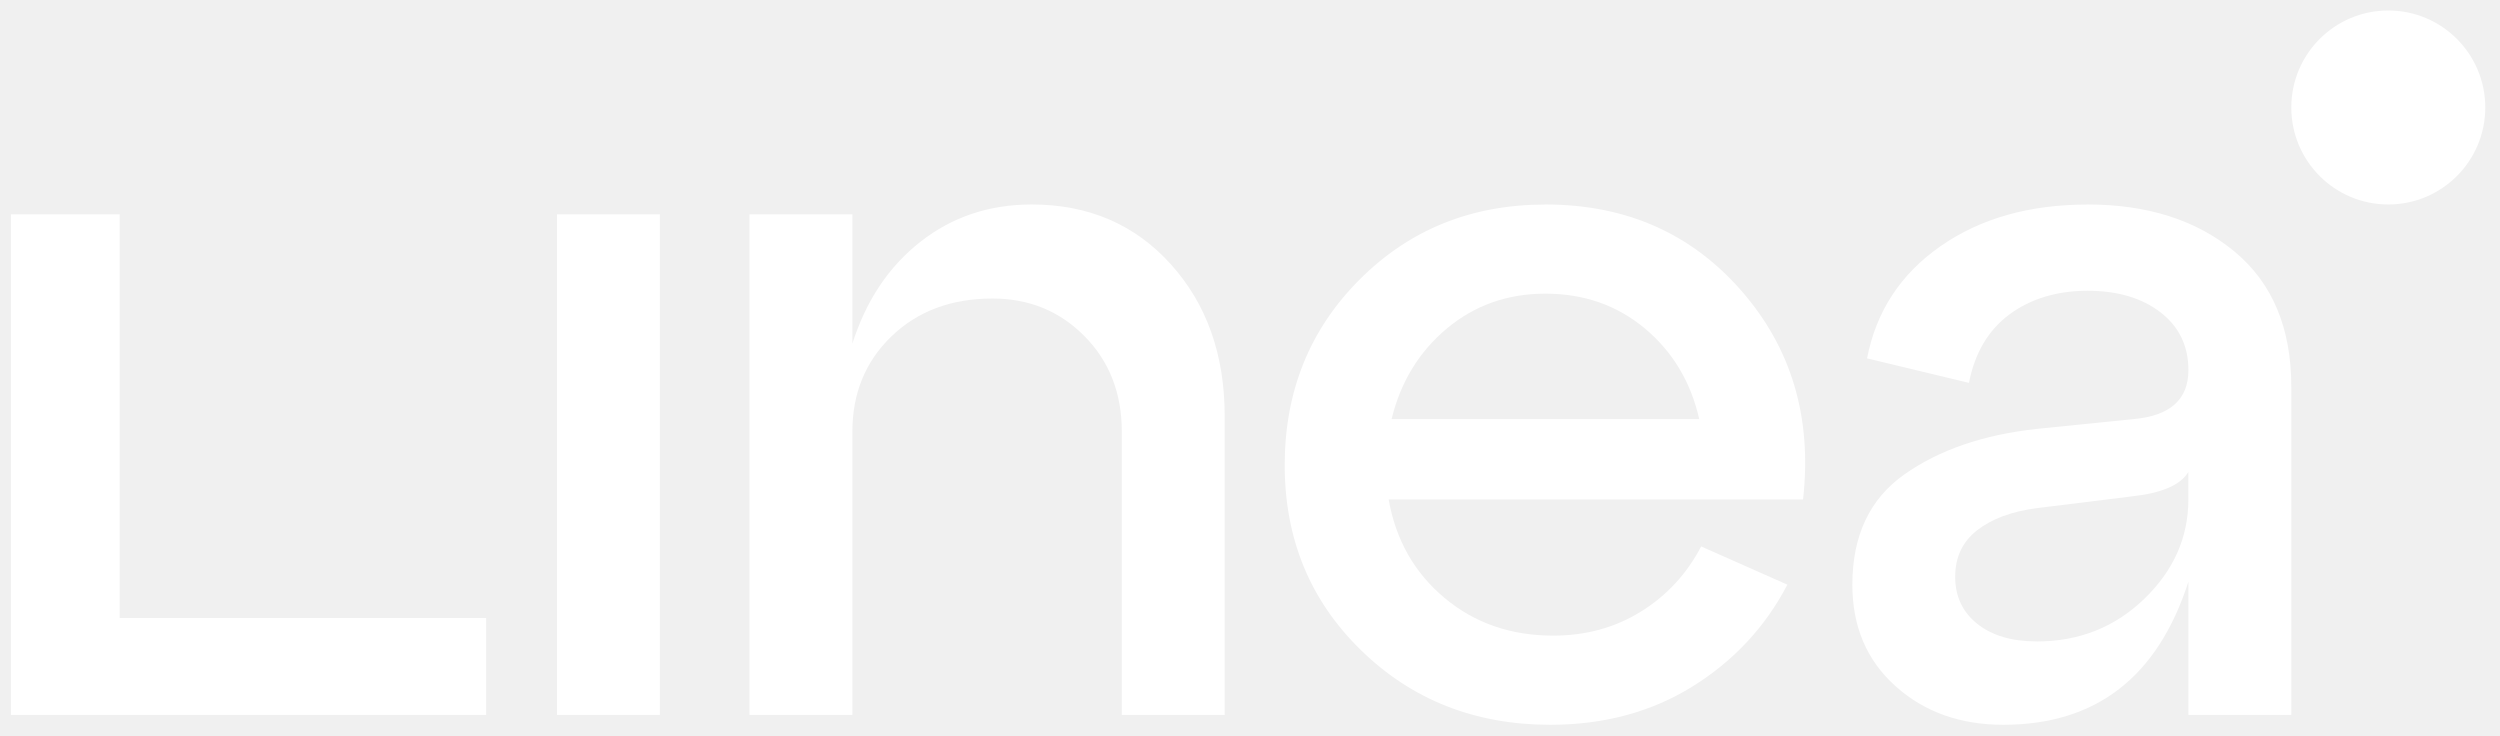
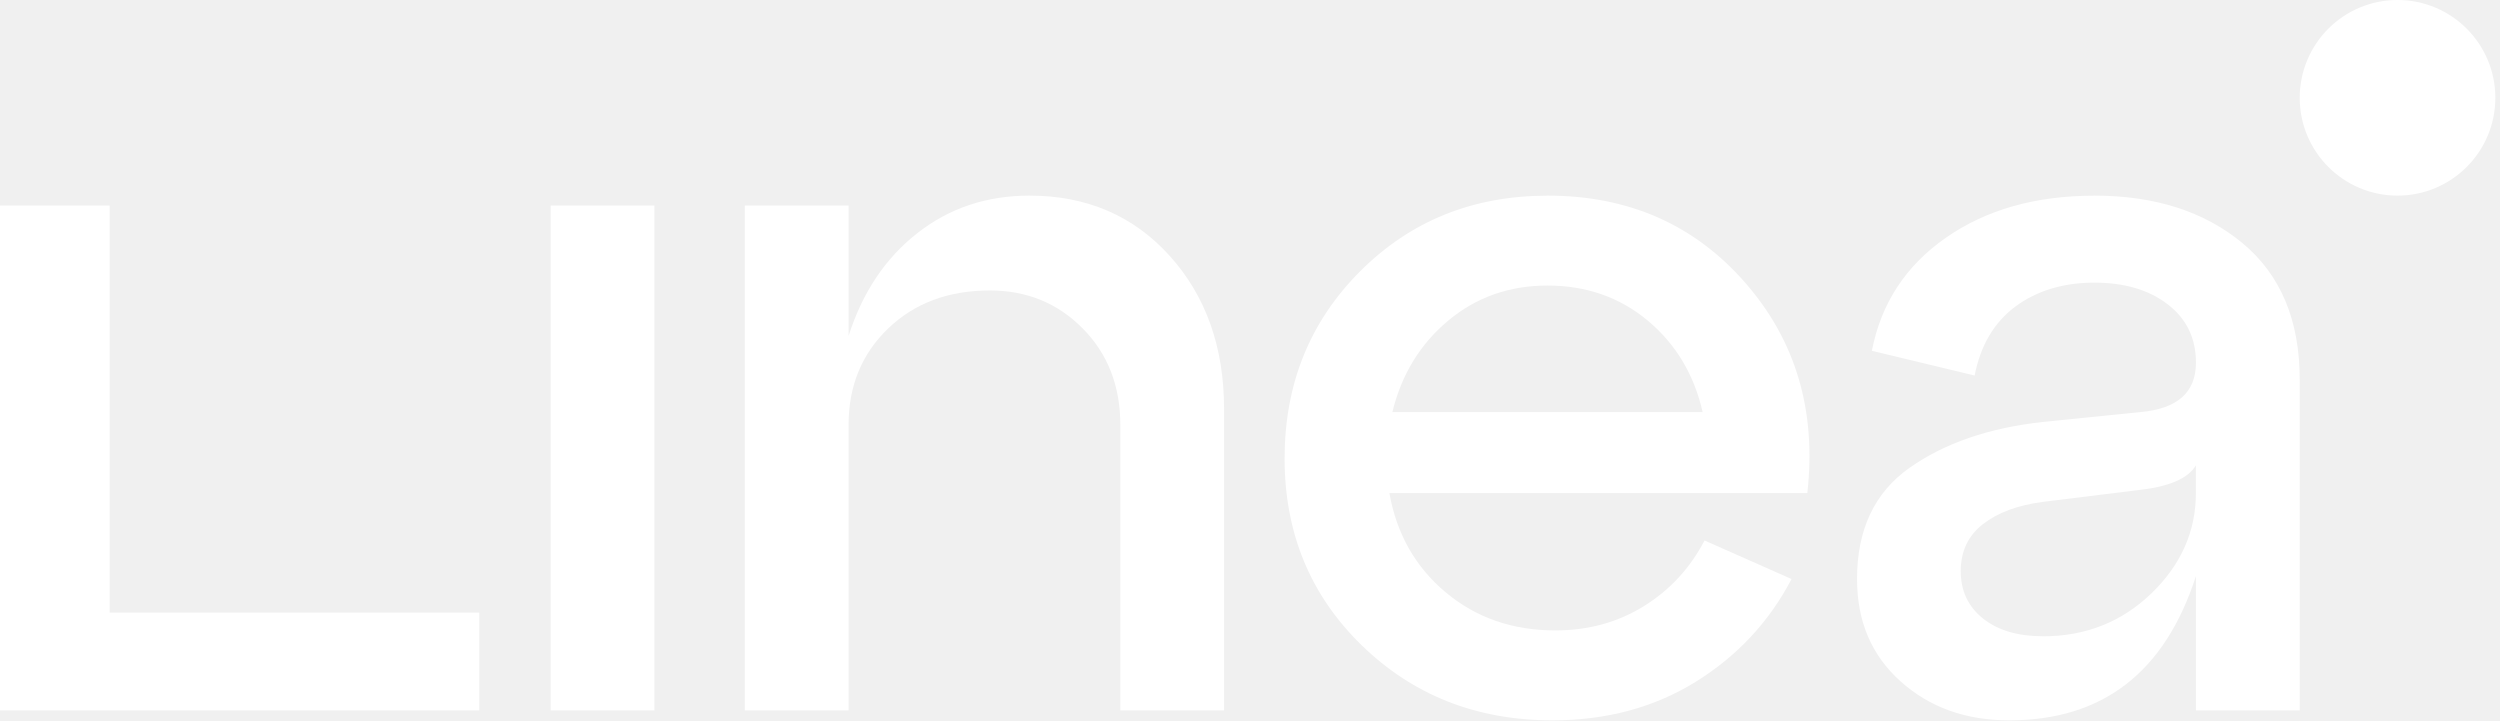
- <svg xmlns="http://www.w3.org/2000/svg" width="119" height="35" viewBox="0 0 119 35" fill="none">
+ <svg xmlns="http://www.w3.org/2000/svg" width="118" height="34" viewBox="0 0 118 34" fill="none">
  <g id="linea">
    <g id="Linea_Logo-Black">
-       <path id="Vector" d="M31.409 34.032H26.512V10.201H31.409V34.032Z" fill="white" />
-       <path id="Vector_2" d="M49.107 9.733C51.81 9.733 54.019 10.681 55.73 12.577C57.439 14.473 58.295 16.884 58.295 19.806V34.03H53.398V20.552C53.398 18.718 52.807 17.201 51.625 16.005C50.444 14.808 48.983 14.21 47.243 14.21C45.283 14.21 43.682 14.808 42.439 16.005C41.196 17.201 40.573 18.718 40.573 20.552V34.03H35.676V10.201H40.573V16.357C41.225 14.306 42.306 12.688 43.816 11.506C45.322 10.324 47.088 9.733 49.109 9.733H49.107Z" fill="white" />
-       <path id="Vector_3" d="M73.561 9.733C77.385 9.733 80.495 11.102 82.888 13.838C85.281 16.576 86.261 19.885 85.825 23.773H66.099C66.441 25.7 67.327 27.264 68.758 28.46C70.188 29.657 71.912 30.256 73.933 30.256C75.487 30.256 76.878 29.874 78.106 29.113C79.335 28.352 80.29 27.318 80.975 26.011L85.079 27.83C84.023 29.852 82.514 31.467 80.556 32.681C78.599 33.894 76.344 34.5 73.793 34.5C70.218 34.5 67.216 33.318 64.791 30.957C62.366 28.596 61.152 25.656 61.152 22.143C61.152 18.629 62.341 15.684 64.72 13.303C67.098 10.925 70.043 9.736 73.559 9.736L73.561 9.733ZM73.561 13.978C71.757 13.978 70.196 14.53 68.873 15.635C67.551 16.738 66.672 18.176 66.239 19.949H80.884C80.48 18.176 79.616 16.738 78.296 15.635C76.974 14.532 75.396 13.978 73.561 13.978Z" fill="white" />
-       <path id="Vector_4" d="M99.365 9.733C102.226 9.733 104.557 10.479 106.36 11.972C108.162 13.464 109.066 15.611 109.066 18.407V34.032H104.168V27.69C102.706 32.23 99.769 34.5 95.354 34.5C93.3 34.5 91.592 33.887 90.223 32.658C88.854 31.43 88.172 29.822 88.172 27.833C88.172 25.501 88.994 23.75 90.644 22.586C92.291 21.421 94.391 20.697 96.94 20.417L101.556 19.949C103.297 19.794 104.168 19.016 104.168 17.617C104.168 16.467 103.725 15.549 102.839 14.867C101.952 14.182 100.795 13.84 99.365 13.84C97.934 13.84 96.666 14.214 95.657 14.96C94.647 15.707 94.002 16.795 93.722 18.225L88.871 17.058C89.307 14.82 90.472 13.04 92.37 11.718C94.266 10.398 96.597 9.736 99.365 9.736V9.733ZM96.94 30.534C98.961 30.534 100.67 29.856 102.068 28.505C103.467 27.153 104.166 25.575 104.166 23.77V22.465C103.794 23.088 102.891 23.475 101.46 23.63L96.937 24.189C95.755 24.346 94.815 24.693 94.115 25.238C93.416 25.782 93.067 26.52 93.067 27.453C93.067 28.387 93.416 29.133 94.115 29.692C94.815 30.25 95.755 30.531 96.937 30.531L96.94 30.534Z" fill="white" />
-       <path id="Vector_5" d="M23.139 34.032H0.52V10.201H5.695V29.416H23.139V34.032Z" fill="white" />
-       <path id="Vector_6" d="M113.683 9.733C116.233 9.733 118.299 7.666 118.299 5.117C118.299 2.567 116.233 0.5 113.683 0.5C111.133 0.5 109.066 2.567 109.066 5.117C109.066 7.666 111.133 9.733 113.683 9.733Z" fill="white" />
+       <path id="Vector" d="M30.889 33.532H25.992V9.701H30.889V33.532Z" fill="white" />
+       <path id="Vector_2" d="M48.587 9.233C51.29 9.233 53.499 10.181 55.21 12.077C56.919 13.973 57.776 16.384 57.776 19.306V33.53H52.879V20.052C52.879 18.218 52.288 16.701 51.106 15.505C49.924 14.308 48.464 13.71 46.723 13.71C44.763 13.71 43.163 14.308 41.92 15.505C40.676 16.701 40.053 18.218 40.053 20.052V33.53H35.156V9.701H40.053V15.857C40.706 13.806 41.787 12.188 43.296 11.006C44.803 9.824 46.568 9.233 48.59 9.233H48.587Z" fill="white" />
+       <path id="Vector_3" d="M73.042 9.233C76.866 9.233 79.975 10.602 82.368 13.338C84.762 16.076 85.742 19.385 85.306 23.273H65.579C65.921 25.2 66.808 26.764 68.238 27.96C69.669 29.157 71.392 29.756 73.413 29.756C74.967 29.756 76.358 29.374 77.587 28.613C78.816 27.852 79.771 26.818 80.455 25.511L84.56 27.33C83.504 29.352 81.994 30.967 80.037 32.181C78.079 33.394 75.824 34 73.273 34C69.698 34 66.697 32.818 64.272 30.457C61.847 28.096 60.633 25.156 60.633 21.643C60.633 18.129 61.822 15.184 64.2 12.803C66.579 10.425 69.523 9.236 73.039 9.236L73.042 9.233ZM73.042 13.478C71.237 13.478 69.676 14.03 68.354 15.135C67.032 16.238 66.153 17.676 65.72 19.449H80.364C79.96 17.676 79.096 16.238 77.777 15.135C76.454 14.032 74.876 13.478 73.042 13.478Z" fill="white" />
+       <path id="Vector_4" d="M98.845 9.233C101.706 9.233 104.038 9.979 105.84 11.472C107.642 12.964 108.546 15.111 108.546 17.907V33.532H103.649V27.19C102.186 31.73 99.249 34 94.834 34C92.781 34 91.072 33.387 89.704 32.158C88.334 30.93 87.652 29.322 87.652 27.333C87.652 25.001 88.475 23.25 90.124 22.086C91.772 20.921 93.872 20.197 96.42 19.917L101.037 19.449C102.777 19.294 103.649 18.516 103.649 17.117C103.649 15.967 103.206 15.049 102.319 14.367C101.433 13.682 100.276 13.34 98.845 13.34C97.415 13.34 96.147 13.714 95.137 14.46C94.128 15.207 93.483 16.295 93.202 17.725L88.352 16.558C88.787 14.32 89.952 12.54 91.85 11.218C93.746 9.898 96.078 9.236 98.845 9.236V9.233ZM96.42 30.034C98.441 30.034 100.15 29.356 101.549 28.005C102.947 26.653 103.646 25.075 103.646 23.27V21.965C103.275 22.588 102.371 22.975 100.941 23.13L96.418 23.689C95.236 23.846 94.295 24.193 93.596 24.738C92.897 25.282 92.547 26.02 92.547 26.953C92.547 27.887 92.897 28.633 93.596 29.192C94.295 29.75 95.236 30.031 96.418 30.031L96.42 30.034Z" fill="white" />
+       <path id="Vector_5" d="M22.62 33.532H0V9.701H5.175V28.916H22.62V33.532Z" fill="white" />
+       <path id="Vector_6" d="M113.163 9.233C115.713 9.233 117.78 7.166 117.78 4.617C117.78 2.067 115.713 0 113.163 0C110.614 0 108.547 2.067 108.547 4.617C108.547 7.166 110.614 9.233 113.163 9.233Z" fill="white" />
    </g>
  </g>
</svg>
